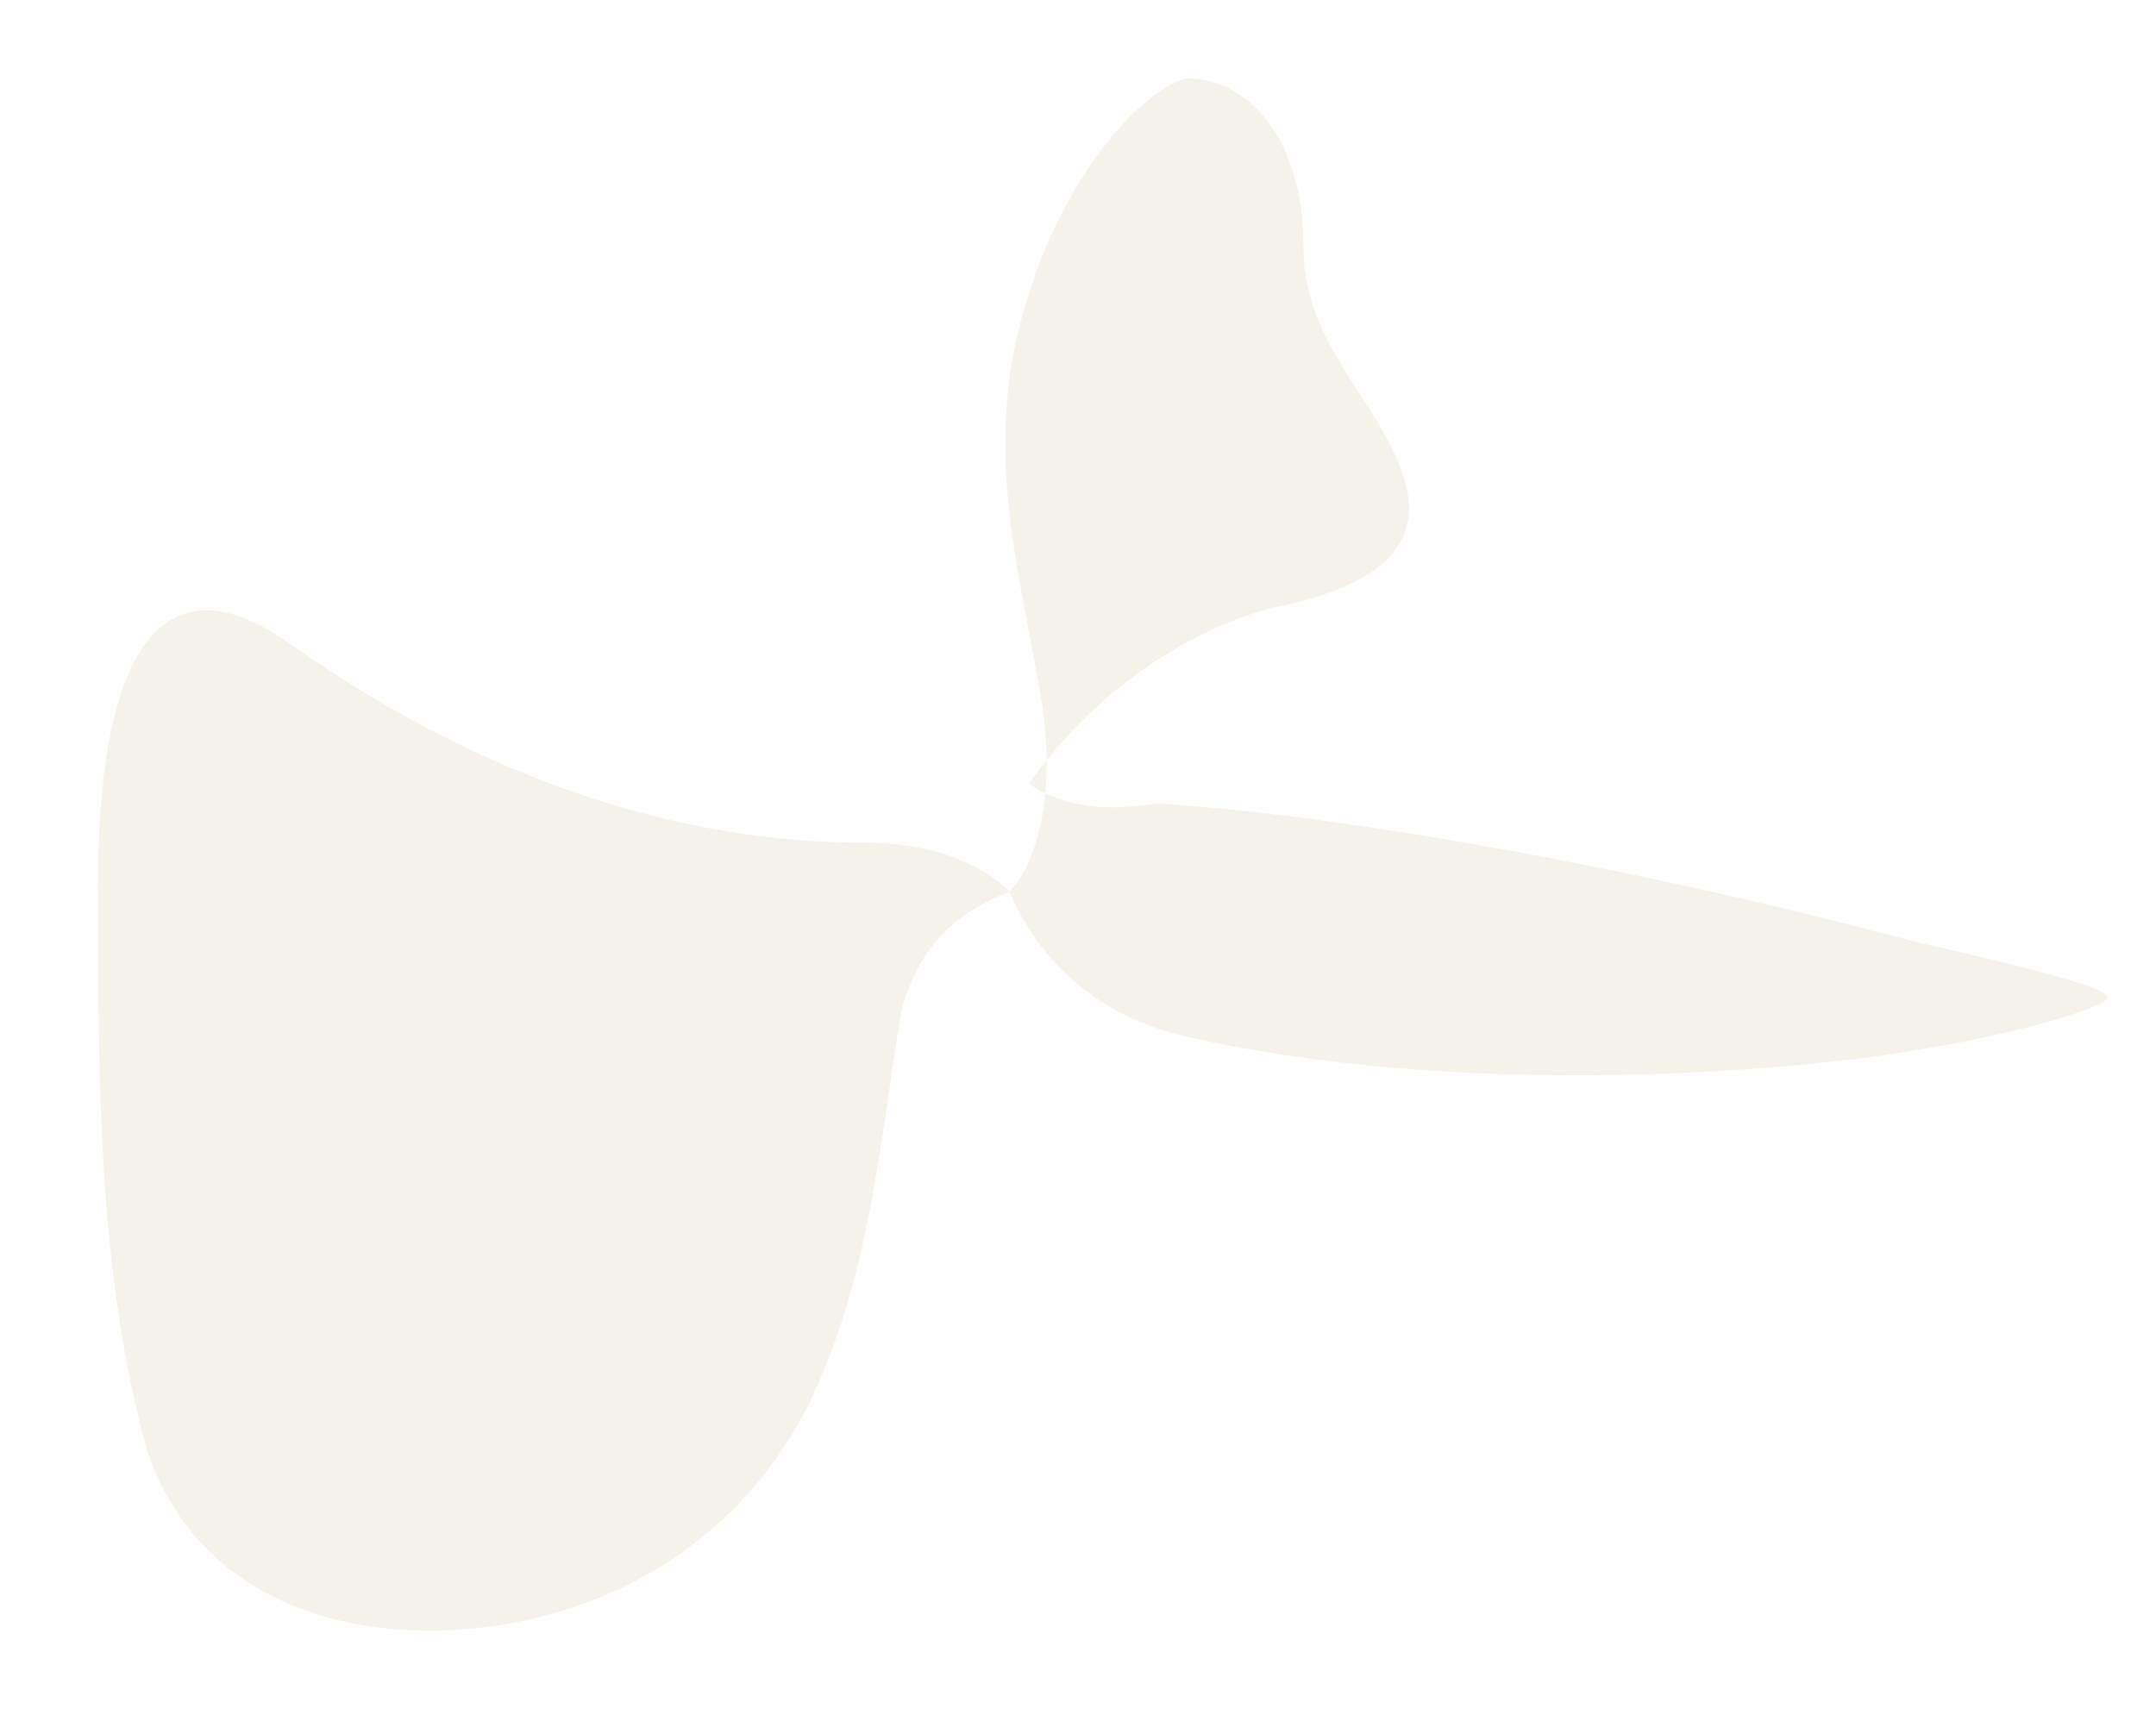
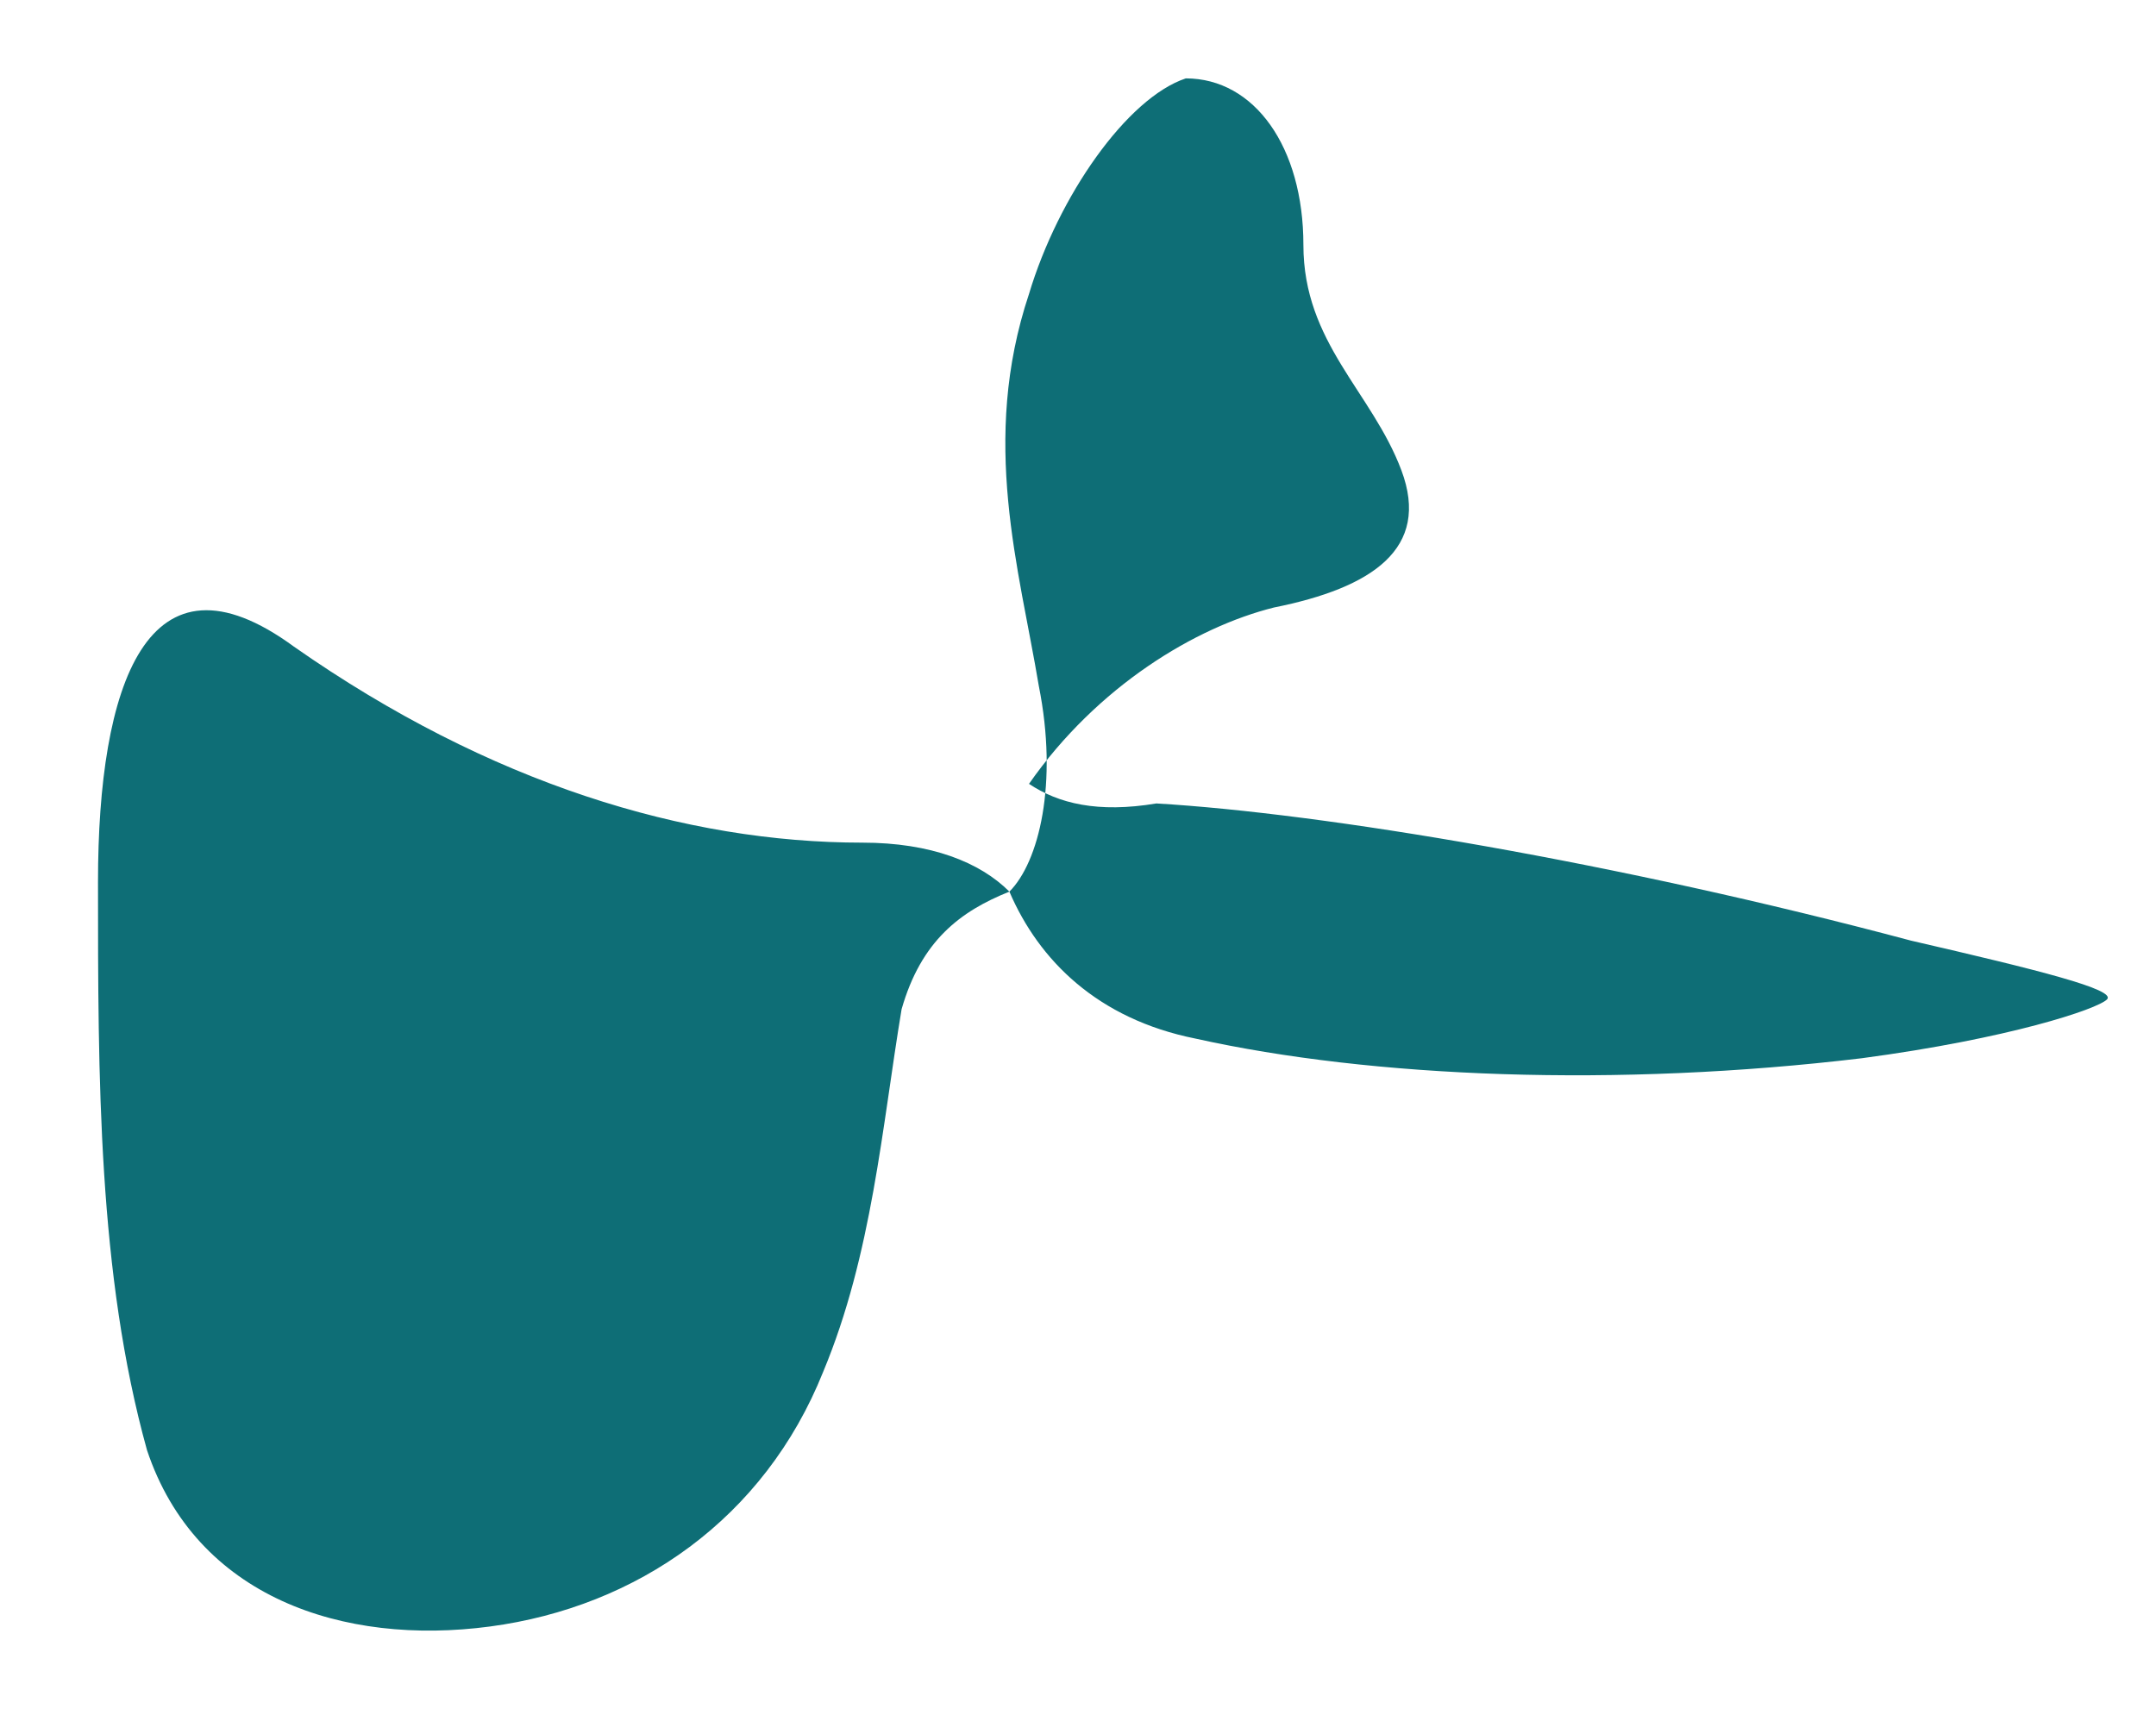
<svg xmlns="http://www.w3.org/2000/svg" viewBox="0 0 220 175" role="img" aria-label="Carte stylisée de la Guadeloupe">
-   <path fill="#F5F2EA" d="M 121,8        C 128,8 133,15 133,25        C 133,35 140,40 143,48        C 146,56 140,60 130,62        C 122,64 112,70 105,80        C 108,82 112,83 118,82        C 135,83 165,88 195,96        C 208,99 216,101 215,102        C 214,103 205,106 190,108        C 165,111 140,110 122,106        C 112,104 106,98 103,91        C 100,88 95,86 88,86        C 70,86 50,80 30,66        C 15,55 10,70 10,90        C 10,110 10,130 15,148        C 20,163 35,168 50,166        C 65,164 78,155 84,140        C 89,128 90,115 92,103        C 94,96 98,93 103,91        C 106,88 108,80 106,70        C 104,58 100,45 105,30        C 108,20 115,10 121,8        Z" />
+   <path fill="#0E6E76" d="M 121,8        C 128,8 133,15 133,25        C 133,35 140,40 143,48        C 146,56 140,60 130,62        C 122,64 112,70 105,80        C 108,82 112,83 118,82        C 135,83 165,88 195,96        C 208,99 216,101 215,102        C 214,103 205,106 190,108        C 165,111 140,110 122,106        C 112,104 106,98 103,91        C 100,88 95,86 88,86        C 70,86 50,80 30,66        C 15,55 10,70 10,90        C 10,110 10,130 15,148        C 20,163 35,168 50,166        C 65,164 78,155 84,140        C 89,128 90,115 92,103        C 94,96 98,93 103,91        C 106,88 108,80 106,70        C 104,58 100,45 105,30        C 108,20 115,10 121,8        Z" />
</svg>
